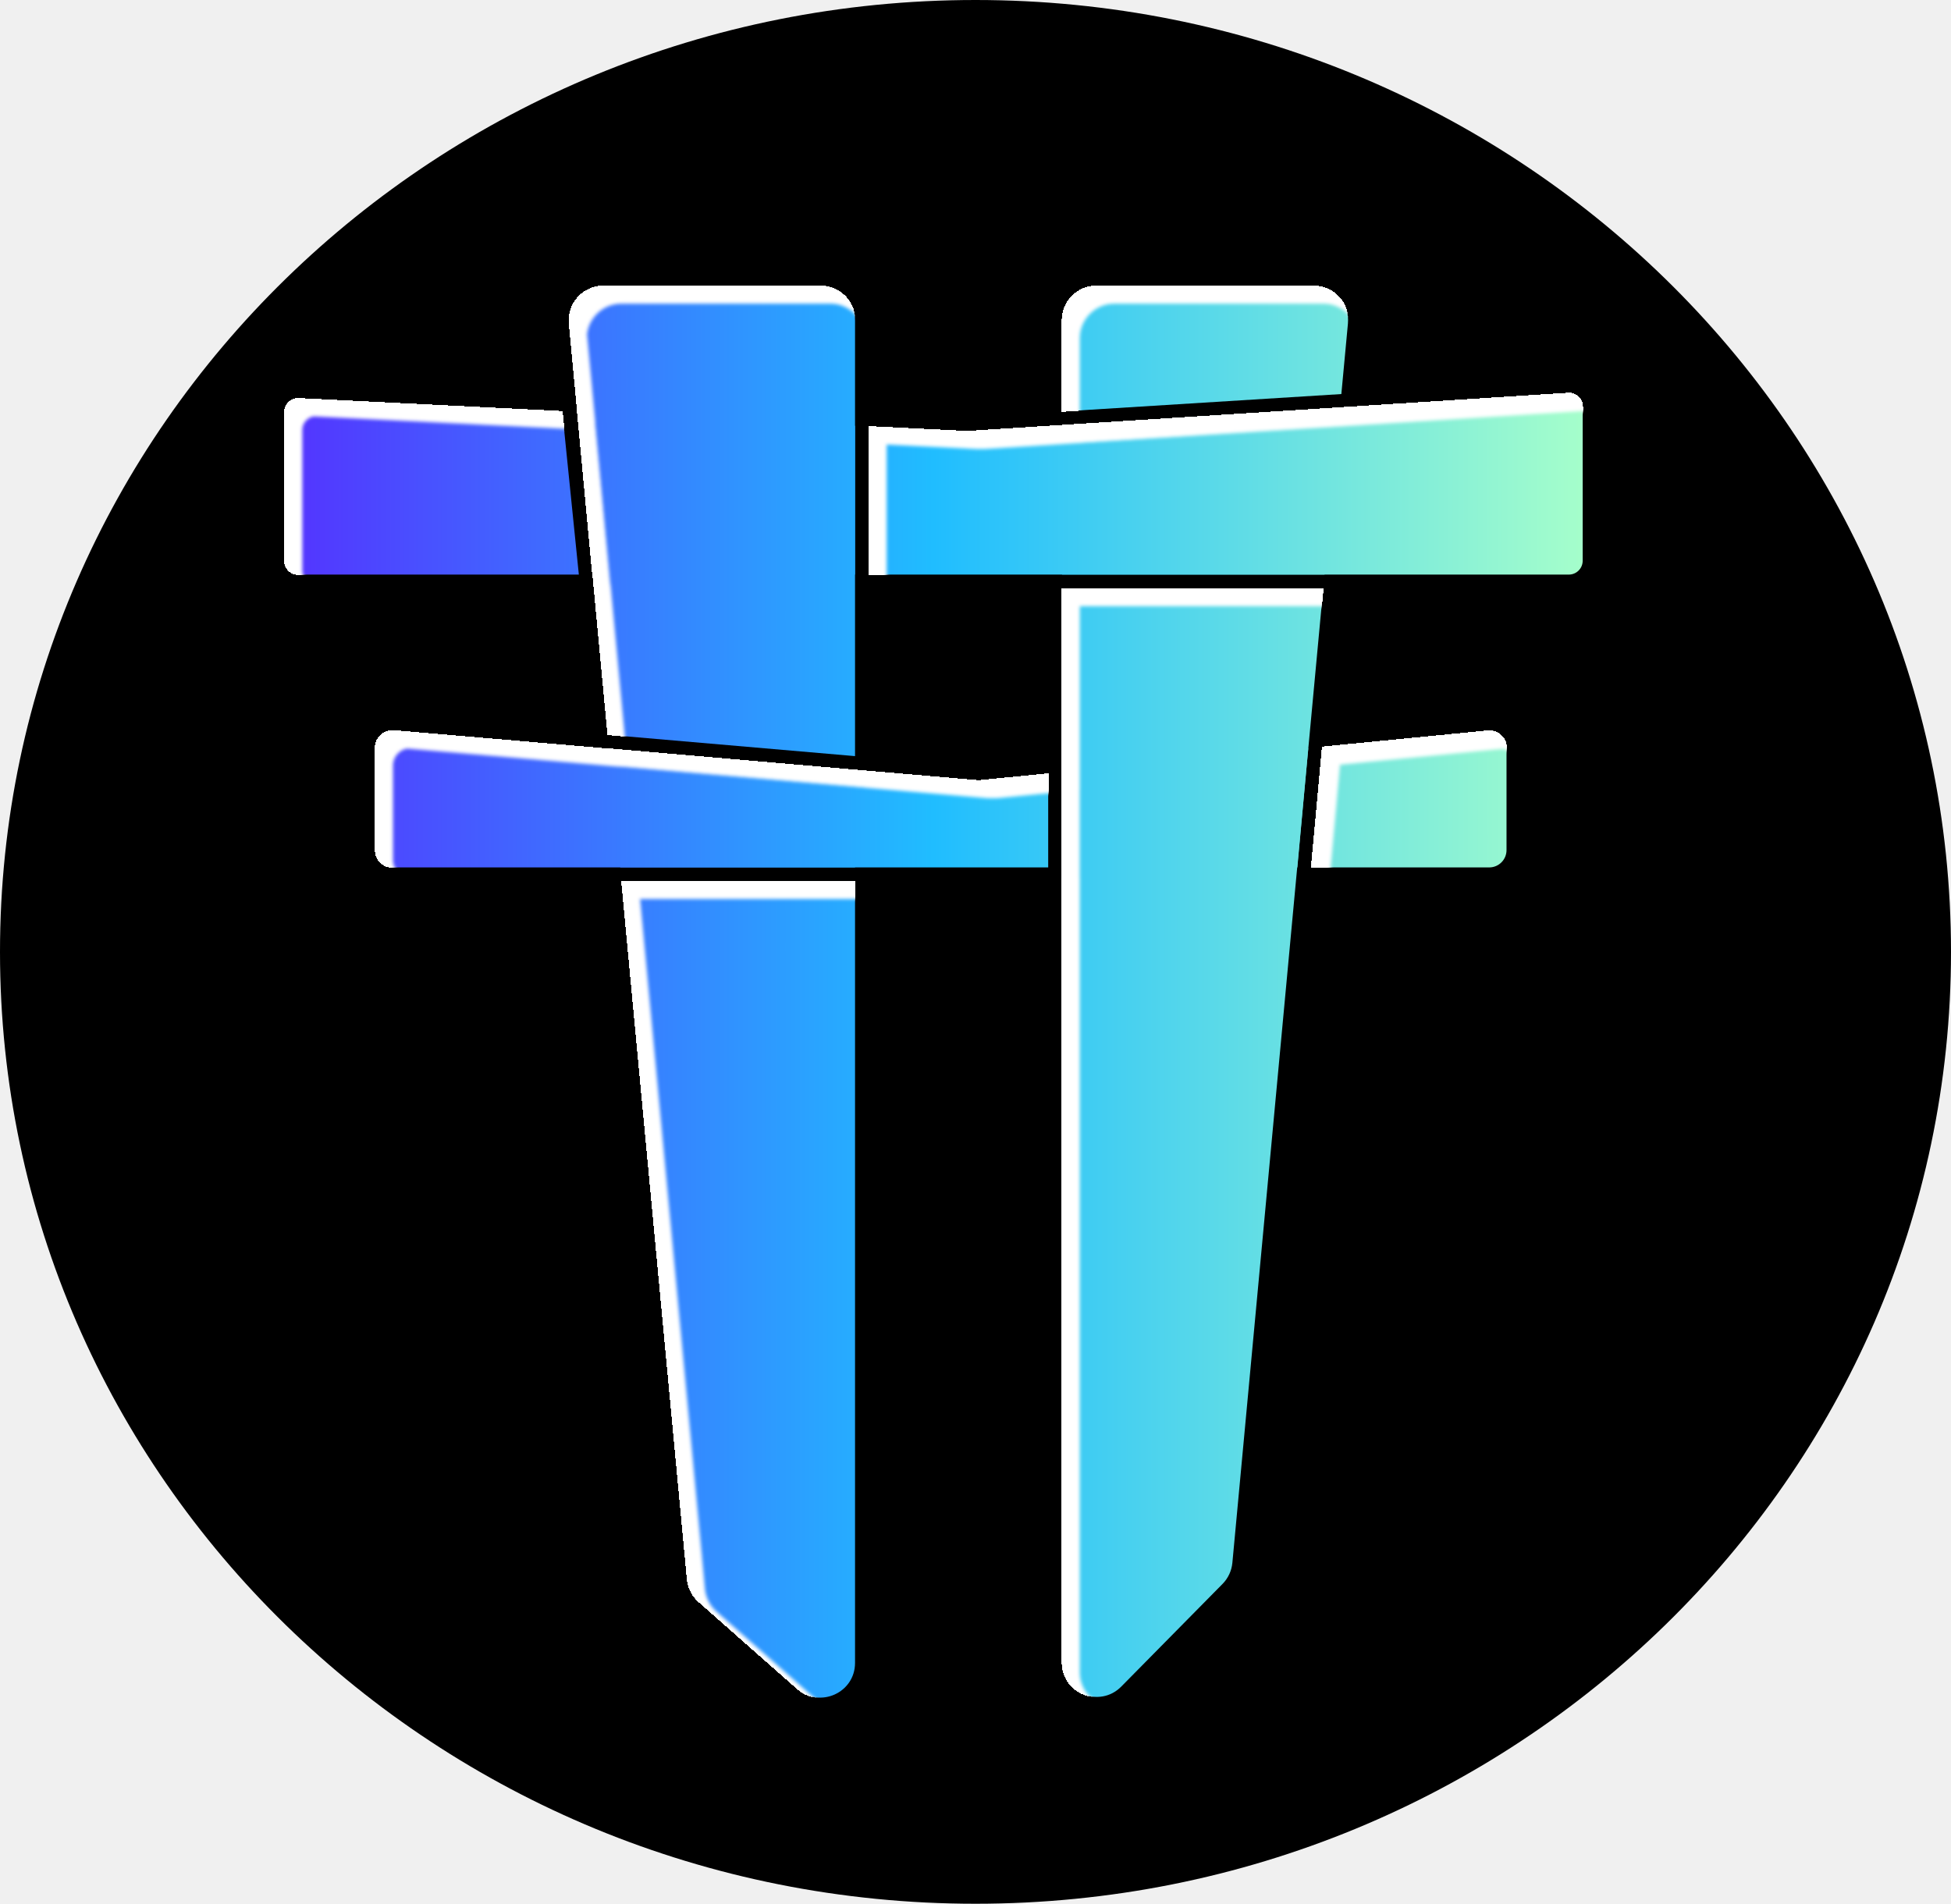
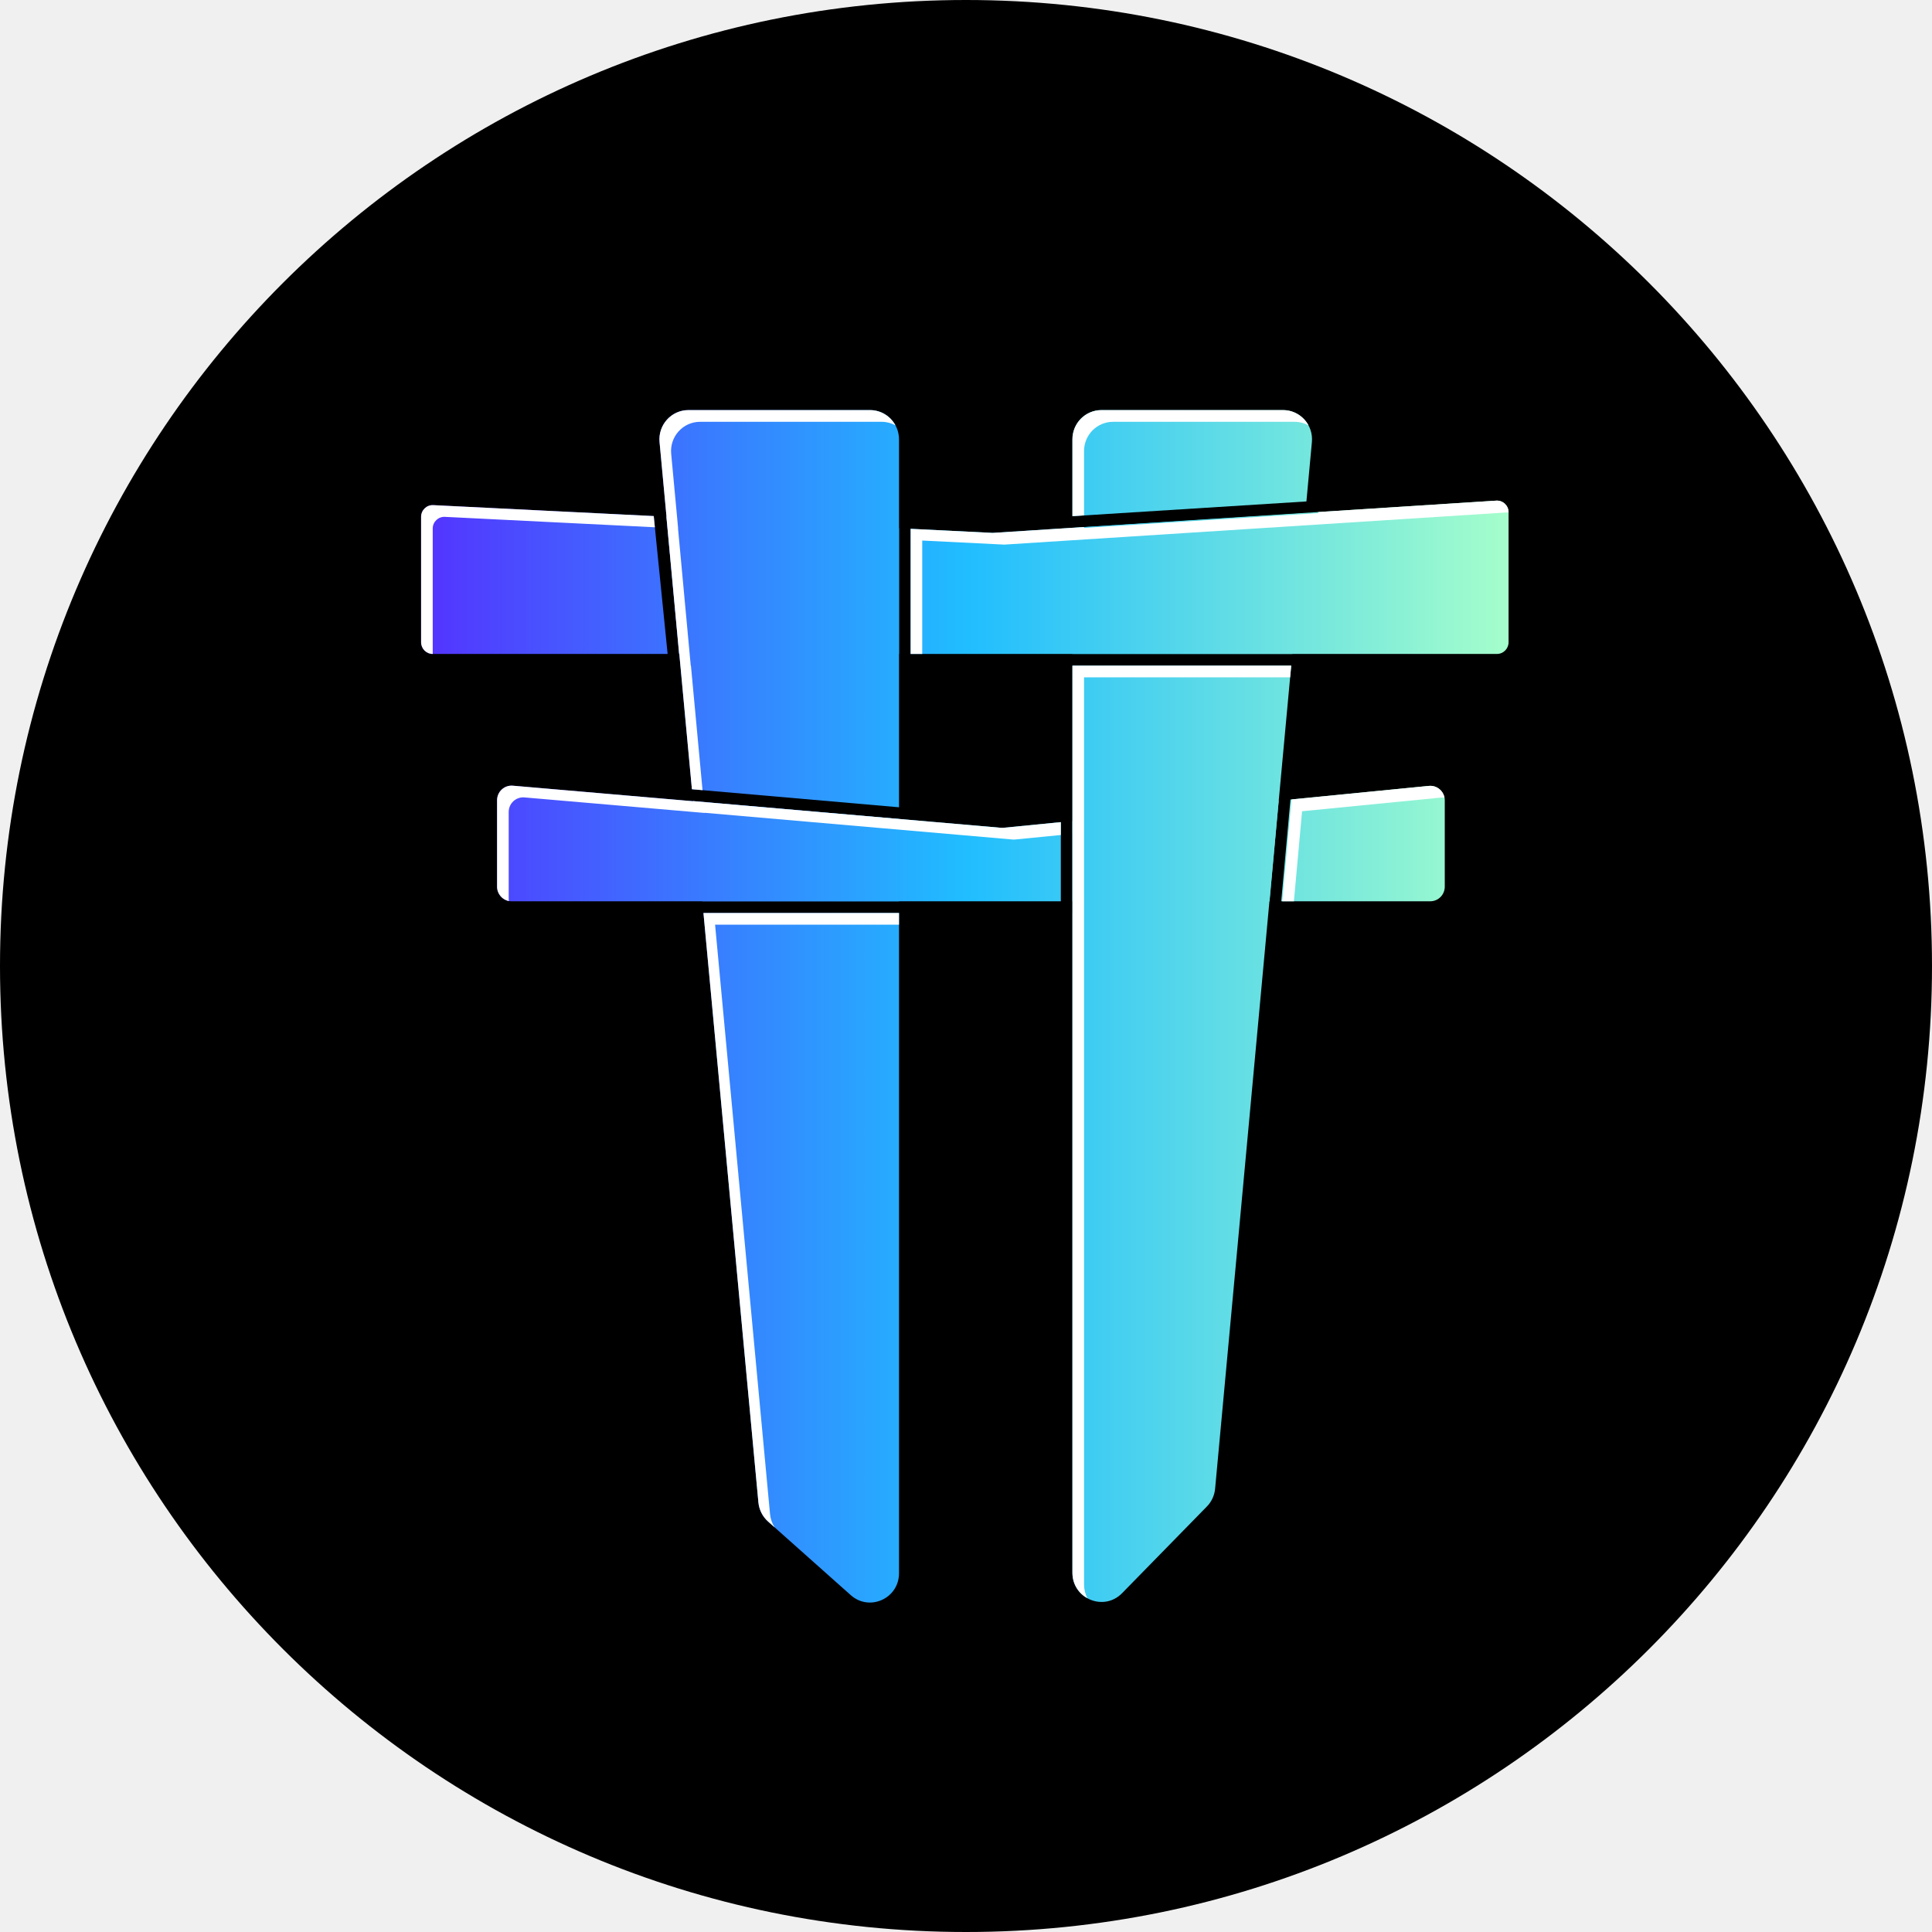
- <svg xmlns="http://www.w3.org/2000/svg" width="2818" height="2750" viewBox="0 0 2818 2750" fill="none">
-   <ellipse cx="1409" cy="1375" rx="1409" ry="1375" fill="black" />
-   <g filter="url(#filter0_di_3924_21215)">
-     <path d="M1009.26 2313.7C999.732 2305.28 993.765 2293.55 992.575 2280.89L897.836 1273.01H1235V2402.16C1235 2445.22 1184.19 2468.14 1151.91 2439.64L1009.26 2313.7Z" fill="url(#paint0_linear_3924_21215)" />
-     <path d="M1235 1253.01V1112.31L879.847 1081.63L895.957 1253.01H1235Z" fill="url(#paint1_linear_3924_21215)" />
-     <path d="M1235 1092.24L877.945 1061.39L822.138 467.679C819.381 438.346 842.456 413 871.918 413H1185C1212.61 413 1235 435.386 1235 463V1092.24Z" fill="url(#paint2_linear_3924_21215)" />
-     <path d="M1893.99 1253H2151C2164.81 1253 2176 1241.81 2176 1228V1080.56C2176 1065.8 2163.27 1054.25 2148.57 1055.68L1909.91 1078.99L1893.99 1253Z" fill="url(#paint3_linear_3924_21215)" />
-     <path d="M1889.64 1080.97L1534 1115.69V1253H1873.9L1889.64 1080.97Z" fill="url(#paint4_linear_3924_21215)" />
-     <path d="M1514 1117.65V1253H567C553.193 1253 542 1241.81 542 1228V1080.23C542 1065.59 554.536 1054.08 569.13 1055.32L1410.77 1127.31C1412.29 1127.44 1413.81 1127.43 1415.33 1127.28L1514 1117.65Z" fill="url(#paint5_linear_3924_21215)" />
-     <path d="M1619.6 2436.24C1588.2 2468.07 1534 2445.83 1534 2401.12V850.007H1911.25L1780.02 2257.53C1778.94 2269.02 1773.93 2279.78 1765.83 2288L1619.6 2436.24Z" fill="url(#paint6_linear_3924_21215)" />
-     <path d="M1913.12 830.007H1534V614.432L1935.55 589.382L1913.12 830.007Z" fill="url(#paint7_linear_3924_21215)" />
-     <path d="M1534 463.007V594.393L1937.43 569.226L1946.91 467.649C1949.64 438.329 1926.57 413.007 1897.12 413.007H1584C1556.39 413.007 1534 435.393 1534 463.007Z" fill="url(#paint8_linear_3924_21215)" />
-     <path d="M1235 830.008V615.06L833.942 595.323L855.885 830.008H1235Z" fill="url(#paint9_linear_3924_21215)" />
-     <path d="M1255 830.008H2266C2277.05 830.008 2286 821.054 2286 810.008V587.819C2286 576.274 2276.25 567.127 2264.73 567.859L1396.5 623.008L1255 616.044V830.008Z" fill="url(#paint10_linear_3924_21215)" />
-     <path d="M812.114 594.248L836.07 830.008H431C419.954 830.008 411 821.054 411 810.008V595.516C411 584.085 420.565 574.979 431.983 575.541L812.114 594.248Z" fill="url(#paint11_linear_3924_21215)" />
+ <svg xmlns="http://www.w3.org/2000/svg" width="2048" height="2048" viewBox="0 0 2048 2048" fill="none">
+   <rect width="2048" height="2048" rx="1024" fill="black" />
+   <g opacity="0.25">
+     <path d="M816.666 1615.38C810.806 1610.16 807.137 1602.89 806.406 1595.04L748.159 970.286H955.451V1670.21C955.451 1696.9 924.212 1711.11 904.365 1693.44L816.666 1615.38Z" fill="black" />
+     <path d="M955.451 957.888V870.675L737.099 851.654L747.003 957.888H955.451Z" fill="black" />
+     <path d="M955.451 858.231L735.929 839.109L701.618 471.087C699.923 452.905 714.11 437.193 732.224 437.193H924.71C941.688 437.193 955.451 451.07 955.451 468.187V858.231Z" fill="black" />
+     <path d="M1360.61 957.886H1518.62C1527.11 957.886 1533.99 950.948 1533.99 942.389V850.996C1533.99 841.842 1526.17 834.683 1517.13 835.573L1370.4 850.019L1360.61 957.886Z" fill="black" />
+     <path d="M1357.94 851.245L1139.28 872.772V957.886H1348.26L1357.94 851.245Z" fill="black" />
+     <path d="M1126.99 873.982V957.886H544.755C536.266 957.886 529.385 950.948 529.385 942.389V850.791C529.385 841.711 537.092 834.577 546.065 835.351L1063.52 879.972C1064.45 880.052 1065.39 880.046 1066.32 879.955L1126.99 873.982Z" fill="black" />
+     <path d="M1191.91 1691.34C1172.6 1711.07 1139.28 1697.28 1139.28 1669.57V708.081H1371.22L1290.54 1580.56C1289.88 1587.68 1286.8 1594.36 1281.81 1599.45L1191.91 1691.34Z" fill="black" />
+     <path d="M1372.37 695.683H1139.28V562.055L1386.16 546.527L1372.37 695.683Z" fill="black" />
+     <path d="M1139.28 468.191V549.633L1387.32 534.033L1393.14 471.069C1394.82 452.894 1380.64 437.198 1362.54 437.198H1170.02C1153.05 437.198 1139.28 451.074 1139.28 468.191Z" fill="black" />
+     <path d="M955.452 695.684V562.444L708.876 550.209L722.366 695.684H955.452Z" fill="black" />
+     <path d="M967.749 695.684H1589.33C1596.12 695.684 1601.62 690.133 1601.62 683.286V545.558C1601.62 538.402 1595.63 532.732 1588.55 533.186L1054.75 567.371L967.749 563.054V695.684Z" fill="black" />
+     <path d="M695.455 549.544L710.184 695.684H461.14C454.349 695.684 448.844 690.133 448.844 683.286V550.33C448.844 543.244 454.725 537.599 461.744 537.947L695.455 549.544Z" fill="black" />
  </g>
+   <path d="M814.195 1612.89C808.335 1607.67 804.666 1600.4 803.935 1592.56L745.688 967.799H952.981V1667.72C952.981 1694.42 921.741 1708.62 901.894 1690.96L814.195 1612.89Z" fill="url(#paint0_linear_9954_165072)" />
+   <path d="M952.981 955.402V868.189L734.628 849.168L744.532 955.402H952.981Z" fill="url(#paint1_linear_9954_165072)" />
+   <path d="M952.981 855.745L733.458 836.623L699.147 468.601C697.452 450.418 711.639 434.707 729.753 434.707H922.24C939.217 434.707 952.981 448.583 952.981 465.7V855.745Z" fill="url(#paint2_linear_9954_165072)" />
+   <path d="M1358.14 955.4H1516.15C1524.64 955.4 1531.52 948.462 1531.52 939.903V848.51C1531.52 839.356 1523.7 832.197 1514.66 833.086L1367.93 847.532L1358.14 955.4Z" fill="url(#paint3_linear_9954_165072)" />
+   <path d="M1355.47 848.759L1136.81 870.285V955.4H1345.79L1355.47 848.759Z" fill="url(#paint4_linear_9954_165072)" />
+   <path d="M1124.52 871.496V955.4H542.284C533.796 955.4 526.914 948.462 526.914 939.903V848.305C526.914 839.225 534.621 832.091 543.594 832.864L1061.05 877.485C1061.98 877.566 1062.92 877.56 1063.85 877.468L1124.52 871.496Z" fill="url(#paint5_linear_9954_165072)" />
+   <path d="M1189.44 1688.85C1170.13 1708.58 1136.81 1694.8 1136.81 1667.08V705.594H1368.75L1288.07 1578.07C1287.41 1585.2 1284.33 1591.87 1279.34 1596.96L1189.44 1688.85Z" fill="url(#paint6_linear_9954_165072)" />
+   <path d="M1369.9 693.197H1136.81V559.568L1383.69 544.041L1369.9 693.197Z" fill="url(#paint7_linear_9954_165072)" />
+   <path d="M1136.81 465.705V547.147L1384.85 531.547L1390.67 468.582C1392.35 450.407 1378.17 434.711 1360.06 434.711H1167.55C1150.57 434.711 1136.81 448.588 1136.81 465.705Z" fill="url(#paint8_linear_9954_165072)" />
+   <path d="M952.982 693.198V559.958L706.405 547.723L719.896 693.198H952.982Z" fill="url(#paint9_linear_9954_165072)" />
+   <path d="M965.278 693.198H1586.86C1593.65 693.198 1599.15 687.647 1599.15 680.8V543.072C1599.15 535.916 1593.16 530.246 1586.08 530.699L1052.27 564.885L965.278 560.568V693.198Z" fill="url(#paint10_linear_9954_165072)" />
+   <path d="M692.985 547.057L707.713 693.198H458.669C451.878 693.198 446.373 687.647 446.373 680.8V547.843C446.373 540.757 452.254 535.113 459.274 535.461L692.985 547.057Z" fill="url(#paint11_linear_9954_165072)" />
+   <path d="M744.72 837.604L733.458 836.623L720.087 693.198H719.896L706.405 547.723L706.525 547.729L699.147 468.601C697.452 450.418 711.639 434.707 729.753 434.707H922.24C933.897 434.707 944.039 441.249 949.25 450.89C944.888 448.494 939.885 447.133 934.568 447.133H742.082C723.967 447.133 709.78 462.844 711.476 481.027L718.853 560.155L718.733 560.149L732.224 705.624H732.415L744.72 837.604Z" fill="white" />
+   <path d="M965.31 693.198H977.606V572.994L1064.6 577.311L1598.41 543.125C1598.66 543.109 1598.91 543.101 1599.15 543.1V543.072C1599.15 535.916 1593.16 530.246 1586.08 530.699L1397.29 542.79L1397.18 543.973L1149.14 559.573V558.681L1052.27 564.885L965.309 560.57L965.31 693.198Z" fill="white" />
+   <path d="M1387.07 450.889C1382.72 448.501 1377.73 447.137 1372.39 447.137H1179.88C1162.9 447.137 1149.14 461.014 1149.14 478.131V546.372L1136.81 547.147V465.705C1136.81 448.588 1150.57 434.711 1167.55 434.711H1360.06C1371.8 434.711 1381.88 441.303 1387.07 450.889Z" fill="white" />
+   <path d="M1136.81 705.624H1368.75L1367.6 718.02H1149.14V1679.51C1149.14 1685.02 1150.46 1689.98 1152.72 1694.24C1143.55 1689.19 1136.81 1679.55 1136.81 1667.08V967.826H1136.84V883.922L1136.81 883.925V705.624Z" fill="white" />
+   <path d="M1124.52 885.136V871.496L1063.85 877.468C1062.92 877.56 1061.98 877.566 1061.05 877.485L734.628 849.168L734.644 849.339L543.594 832.865C534.621 832.091 526.914 839.225 526.914 848.305V939.903C526.914 947.502 532.338 953.823 539.496 955.146C539.329 954.232 539.242 953.291 539.242 952.329V860.731C539.242 851.651 546.95 844.517 555.923 845.29L746.972 861.765L746.956 861.594L1073.38 889.911C1074.31 889.992 1075.25 889.986 1076.18 889.894L1124.52 885.136Z" fill="white" />
+   <path d="M745.691 967.826L803.935 1592.56C804.666 1600.4 808.335 1607.67 814.195 1612.89L821.185 1619.11C818.446 1614.91 816.737 1610.07 816.263 1604.98L758.016 980.226H952.981V967.828L745.691 967.826Z" fill="white" />
+   <path d="M1359.24 955.4H1371.59L1380.25 859.958L1526.99 845.512C1528.46 845.368 1529.89 845.436 1531.27 845.691C1529.86 837.937 1522.74 832.29 1514.66 833.086L1369.12 847.415L1365.33 888.303L1359.24 955.4Z" fill="white" />
+   <path d="M694.181 558.931L692.985 547.057L459.274 535.461C452.254 535.113 446.373 540.757 446.373 547.843V680.8C446.373 687.647 451.878 693.198 458.669 693.198H458.701V560.269C458.701 553.183 464.582 547.539 471.602 547.887L694.181 558.931Z" fill="white" />
  <defs>
-     <filter id="filter0_di_3924_21215" x="407" y="413" width="1889" height="2049.25" filterUnits="userSpaceOnUse" color-interpolation-filters="sRGB">
-       <feFlood flood-opacity="0" result="BackgroundImageFix" />
-       <feColorMatrix in="SourceAlpha" type="matrix" values="0 0 0 0 0 0 0 0 0 0 0 0 0 0 0 0 0 0 127 0" result="hardAlpha" />
-       <feOffset dy="4" />
-       <feGaussianBlur stdDeviation="2" />
-       <feComposite in2="hardAlpha" operator="out" />
-       <feColorMatrix type="matrix" values="0 0 0 0 0 0 0 0 0 0 0 0 0 0 0 0 0 0 0.25 0" />
-       <feBlend mode="normal" in2="BackgroundImageFix" result="effect1_dropShadow_3924_21215" />
-       <feBlend mode="normal" in="SourceGraphic" in2="effect1_dropShadow_3924_21215" result="shape" />
-       <feColorMatrix in="SourceAlpha" type="matrix" values="0 0 0 0 0 0 0 0 0 0 0 0 0 0 0 0 0 0 127 0" result="hardAlpha" />
-       <feMorphology radius="5" operator="erode" in="SourceAlpha" result="effect2_innerShadow_3924_21215" />
-       <feOffset dx="20" dy="20" />
-       <feGaussianBlur stdDeviation="2.5" />
-       <feComposite in2="hardAlpha" operator="arithmetic" k2="-1" k3="1" />
-       <feColorMatrix type="matrix" values="0 0 0 0 1 0 0 0 0 1 0 0 0 0 1 0 0 0 1 0" />
-       <feBlend mode="normal" in2="shape" result="effect2_innerShadow_3924_21215" />
-     </filter>
-     <linearGradient id="paint0_linear_3924_21215" x1="411" y1="1432.63" x2="2286" y2="1432.63" gradientUnits="userSpaceOnUse">
+     <linearGradient id="paint0_linear_9954_165072" x1="446.373" y1="1066.74" x2="1599.15" y2="1066.74" gradientUnits="userSpaceOnUse">
      <stop stop-color="#5433FF" />
      <stop offset="0.5" stop-color="#20BDFF" />
      <stop offset="1" stop-color="#A5FECB" />
    </linearGradient>
-     <linearGradient id="paint1_linear_3924_21215" x1="411" y1="1432.63" x2="2286" y2="1432.63" gradientUnits="userSpaceOnUse">
+     <linearGradient id="paint1_linear_9954_165072" x1="446.373" y1="1066.74" x2="1599.15" y2="1066.74" gradientUnits="userSpaceOnUse">
      <stop stop-color="#5433FF" />
      <stop offset="0.5" stop-color="#20BDFF" />
      <stop offset="1" stop-color="#A5FECB" />
    </linearGradient>
-     <linearGradient id="paint2_linear_3924_21215" x1="411" y1="1432.63" x2="2286" y2="1432.63" gradientUnits="userSpaceOnUse">
+     <linearGradient id="paint2_linear_9954_165072" x1="446.373" y1="1066.74" x2="1599.15" y2="1066.74" gradientUnits="userSpaceOnUse">
      <stop stop-color="#5433FF" />
      <stop offset="0.5" stop-color="#20BDFF" />
      <stop offset="1" stop-color="#A5FECB" />
    </linearGradient>
-     <linearGradient id="paint3_linear_3924_21215" x1="411" y1="1432.63" x2="2286" y2="1432.63" gradientUnits="userSpaceOnUse">
+     <linearGradient id="paint3_linear_9954_165072" x1="446.373" y1="1066.74" x2="1599.15" y2="1066.74" gradientUnits="userSpaceOnUse">
      <stop stop-color="#5433FF" />
      <stop offset="0.5" stop-color="#20BDFF" />
      <stop offset="1" stop-color="#A5FECB" />
    </linearGradient>
-     <linearGradient id="paint4_linear_3924_21215" x1="411" y1="1432.63" x2="2286" y2="1432.63" gradientUnits="userSpaceOnUse">
+     <linearGradient id="paint4_linear_9954_165072" x1="446.373" y1="1066.74" x2="1599.15" y2="1066.74" gradientUnits="userSpaceOnUse">
      <stop stop-color="#5433FF" />
      <stop offset="0.5" stop-color="#20BDFF" />
      <stop offset="1" stop-color="#A5FECB" />
    </linearGradient>
-     <linearGradient id="paint5_linear_3924_21215" x1="411" y1="1432.63" x2="2286" y2="1432.63" gradientUnits="userSpaceOnUse">
+     <linearGradient id="paint5_linear_9954_165072" x1="446.373" y1="1066.74" x2="1599.15" y2="1066.74" gradientUnits="userSpaceOnUse">
      <stop stop-color="#5433FF" />
      <stop offset="0.5" stop-color="#20BDFF" />
      <stop offset="1" stop-color="#A5FECB" />
    </linearGradient>
-     <linearGradient id="paint6_linear_3924_21215" x1="411" y1="1432.63" x2="2286" y2="1432.63" gradientUnits="userSpaceOnUse">
+     <linearGradient id="paint6_linear_9954_165072" x1="446.373" y1="1066.74" x2="1599.15" y2="1066.74" gradientUnits="userSpaceOnUse">
      <stop stop-color="#5433FF" />
      <stop offset="0.5" stop-color="#20BDFF" />
      <stop offset="1" stop-color="#A5FECB" />
    </linearGradient>
-     <linearGradient id="paint7_linear_3924_21215" x1="411" y1="1432.63" x2="2286" y2="1432.63" gradientUnits="userSpaceOnUse">
+     <linearGradient id="paint7_linear_9954_165072" x1="446.373" y1="1066.74" x2="1599.15" y2="1066.74" gradientUnits="userSpaceOnUse">
      <stop stop-color="#5433FF" />
      <stop offset="0.5" stop-color="#20BDFF" />
      <stop offset="1" stop-color="#A5FECB" />
    </linearGradient>
-     <linearGradient id="paint8_linear_3924_21215" x1="411" y1="1432.63" x2="2286" y2="1432.63" gradientUnits="userSpaceOnUse">
+     <linearGradient id="paint8_linear_9954_165072" x1="446.373" y1="1066.74" x2="1599.15" y2="1066.74" gradientUnits="userSpaceOnUse">
      <stop stop-color="#5433FF" />
      <stop offset="0.5" stop-color="#20BDFF" />
      <stop offset="1" stop-color="#A5FECB" />
    </linearGradient>
-     <linearGradient id="paint9_linear_3924_21215" x1="411" y1="1432.63" x2="2286" y2="1432.63" gradientUnits="userSpaceOnUse">
+     <linearGradient id="paint9_linear_9954_165072" x1="446.373" y1="1066.74" x2="1599.15" y2="1066.74" gradientUnits="userSpaceOnUse">
      <stop stop-color="#5433FF" />
      <stop offset="0.5" stop-color="#20BDFF" />
      <stop offset="1" stop-color="#A5FECB" />
    </linearGradient>
-     <linearGradient id="paint10_linear_3924_21215" x1="411" y1="1432.63" x2="2286" y2="1432.63" gradientUnits="userSpaceOnUse">
+     <linearGradient id="paint10_linear_9954_165072" x1="446.373" y1="1066.74" x2="1599.15" y2="1066.74" gradientUnits="userSpaceOnUse">
      <stop stop-color="#5433FF" />
      <stop offset="0.5" stop-color="#20BDFF" />
      <stop offset="1" stop-color="#A5FECB" />
    </linearGradient>
-     <linearGradient id="paint11_linear_3924_21215" x1="411" y1="1432.63" x2="2286" y2="1432.63" gradientUnits="userSpaceOnUse">
+     <linearGradient id="paint11_linear_9954_165072" x1="446.373" y1="1066.74" x2="1599.15" y2="1066.74" gradientUnits="userSpaceOnUse">
      <stop stop-color="#5433FF" />
      <stop offset="0.5" stop-color="#20BDFF" />
      <stop offset="1" stop-color="#A5FECB" />
    </linearGradient>
  </defs>
</svg>
